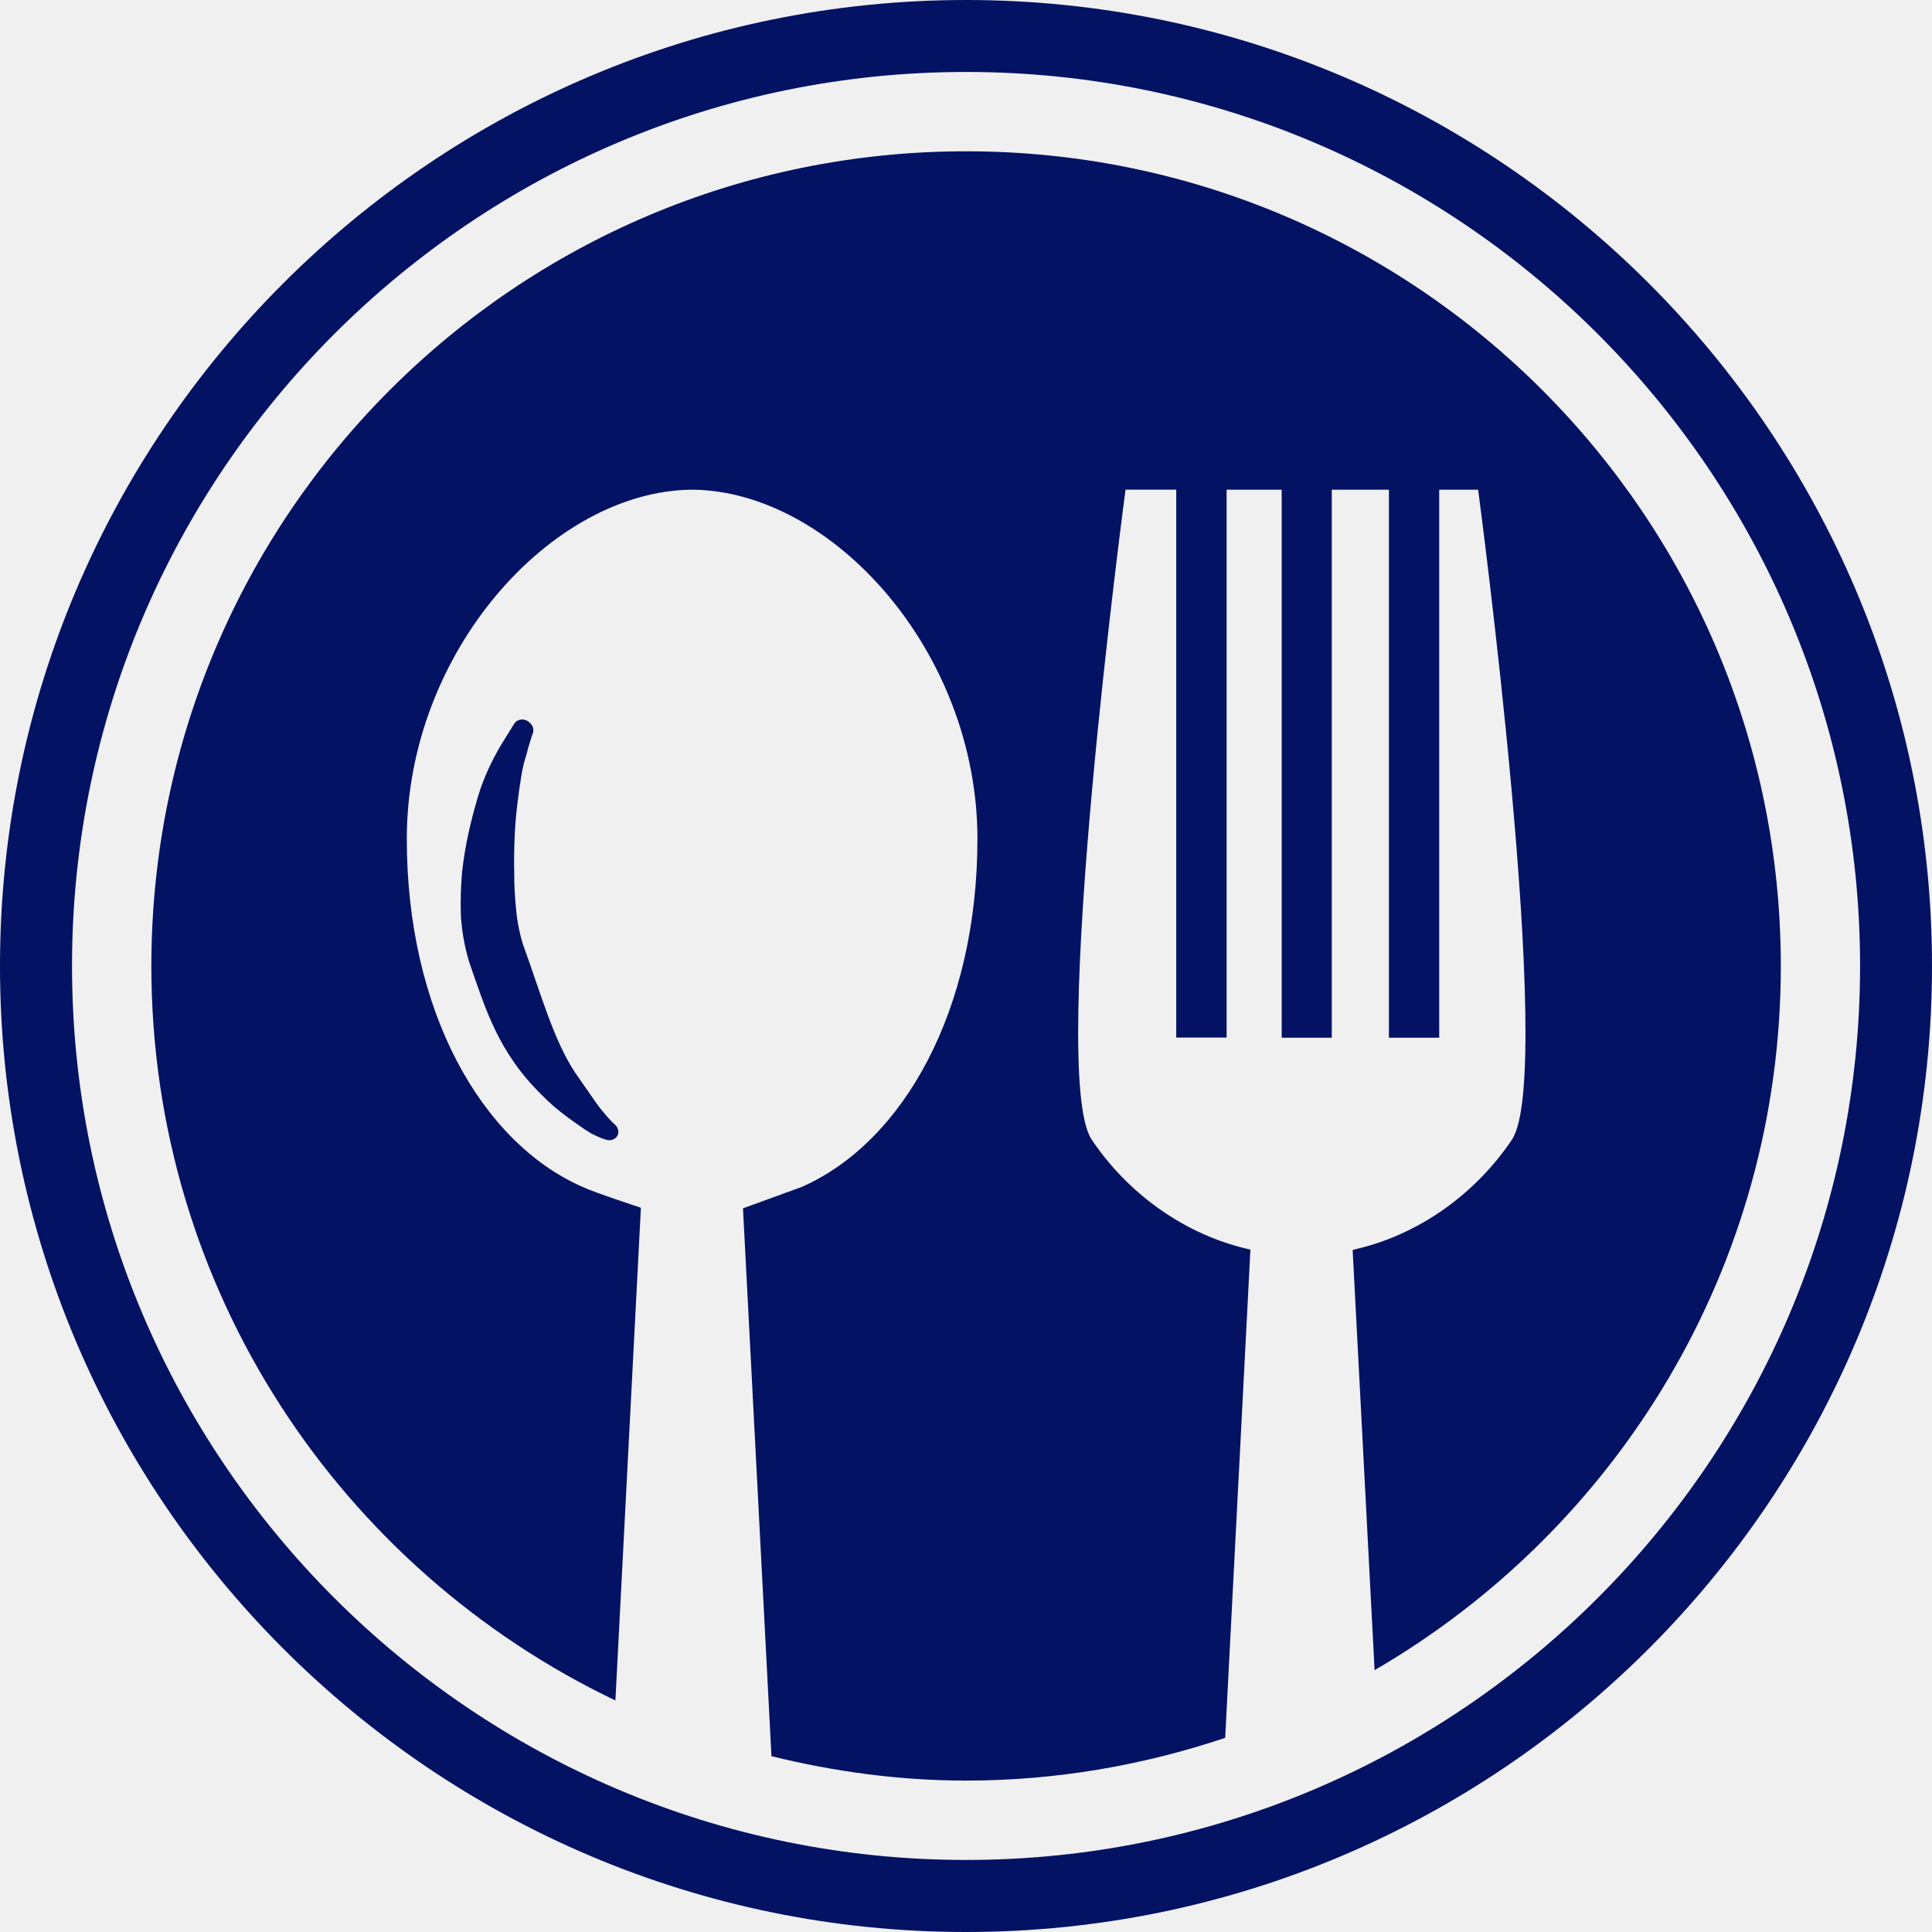
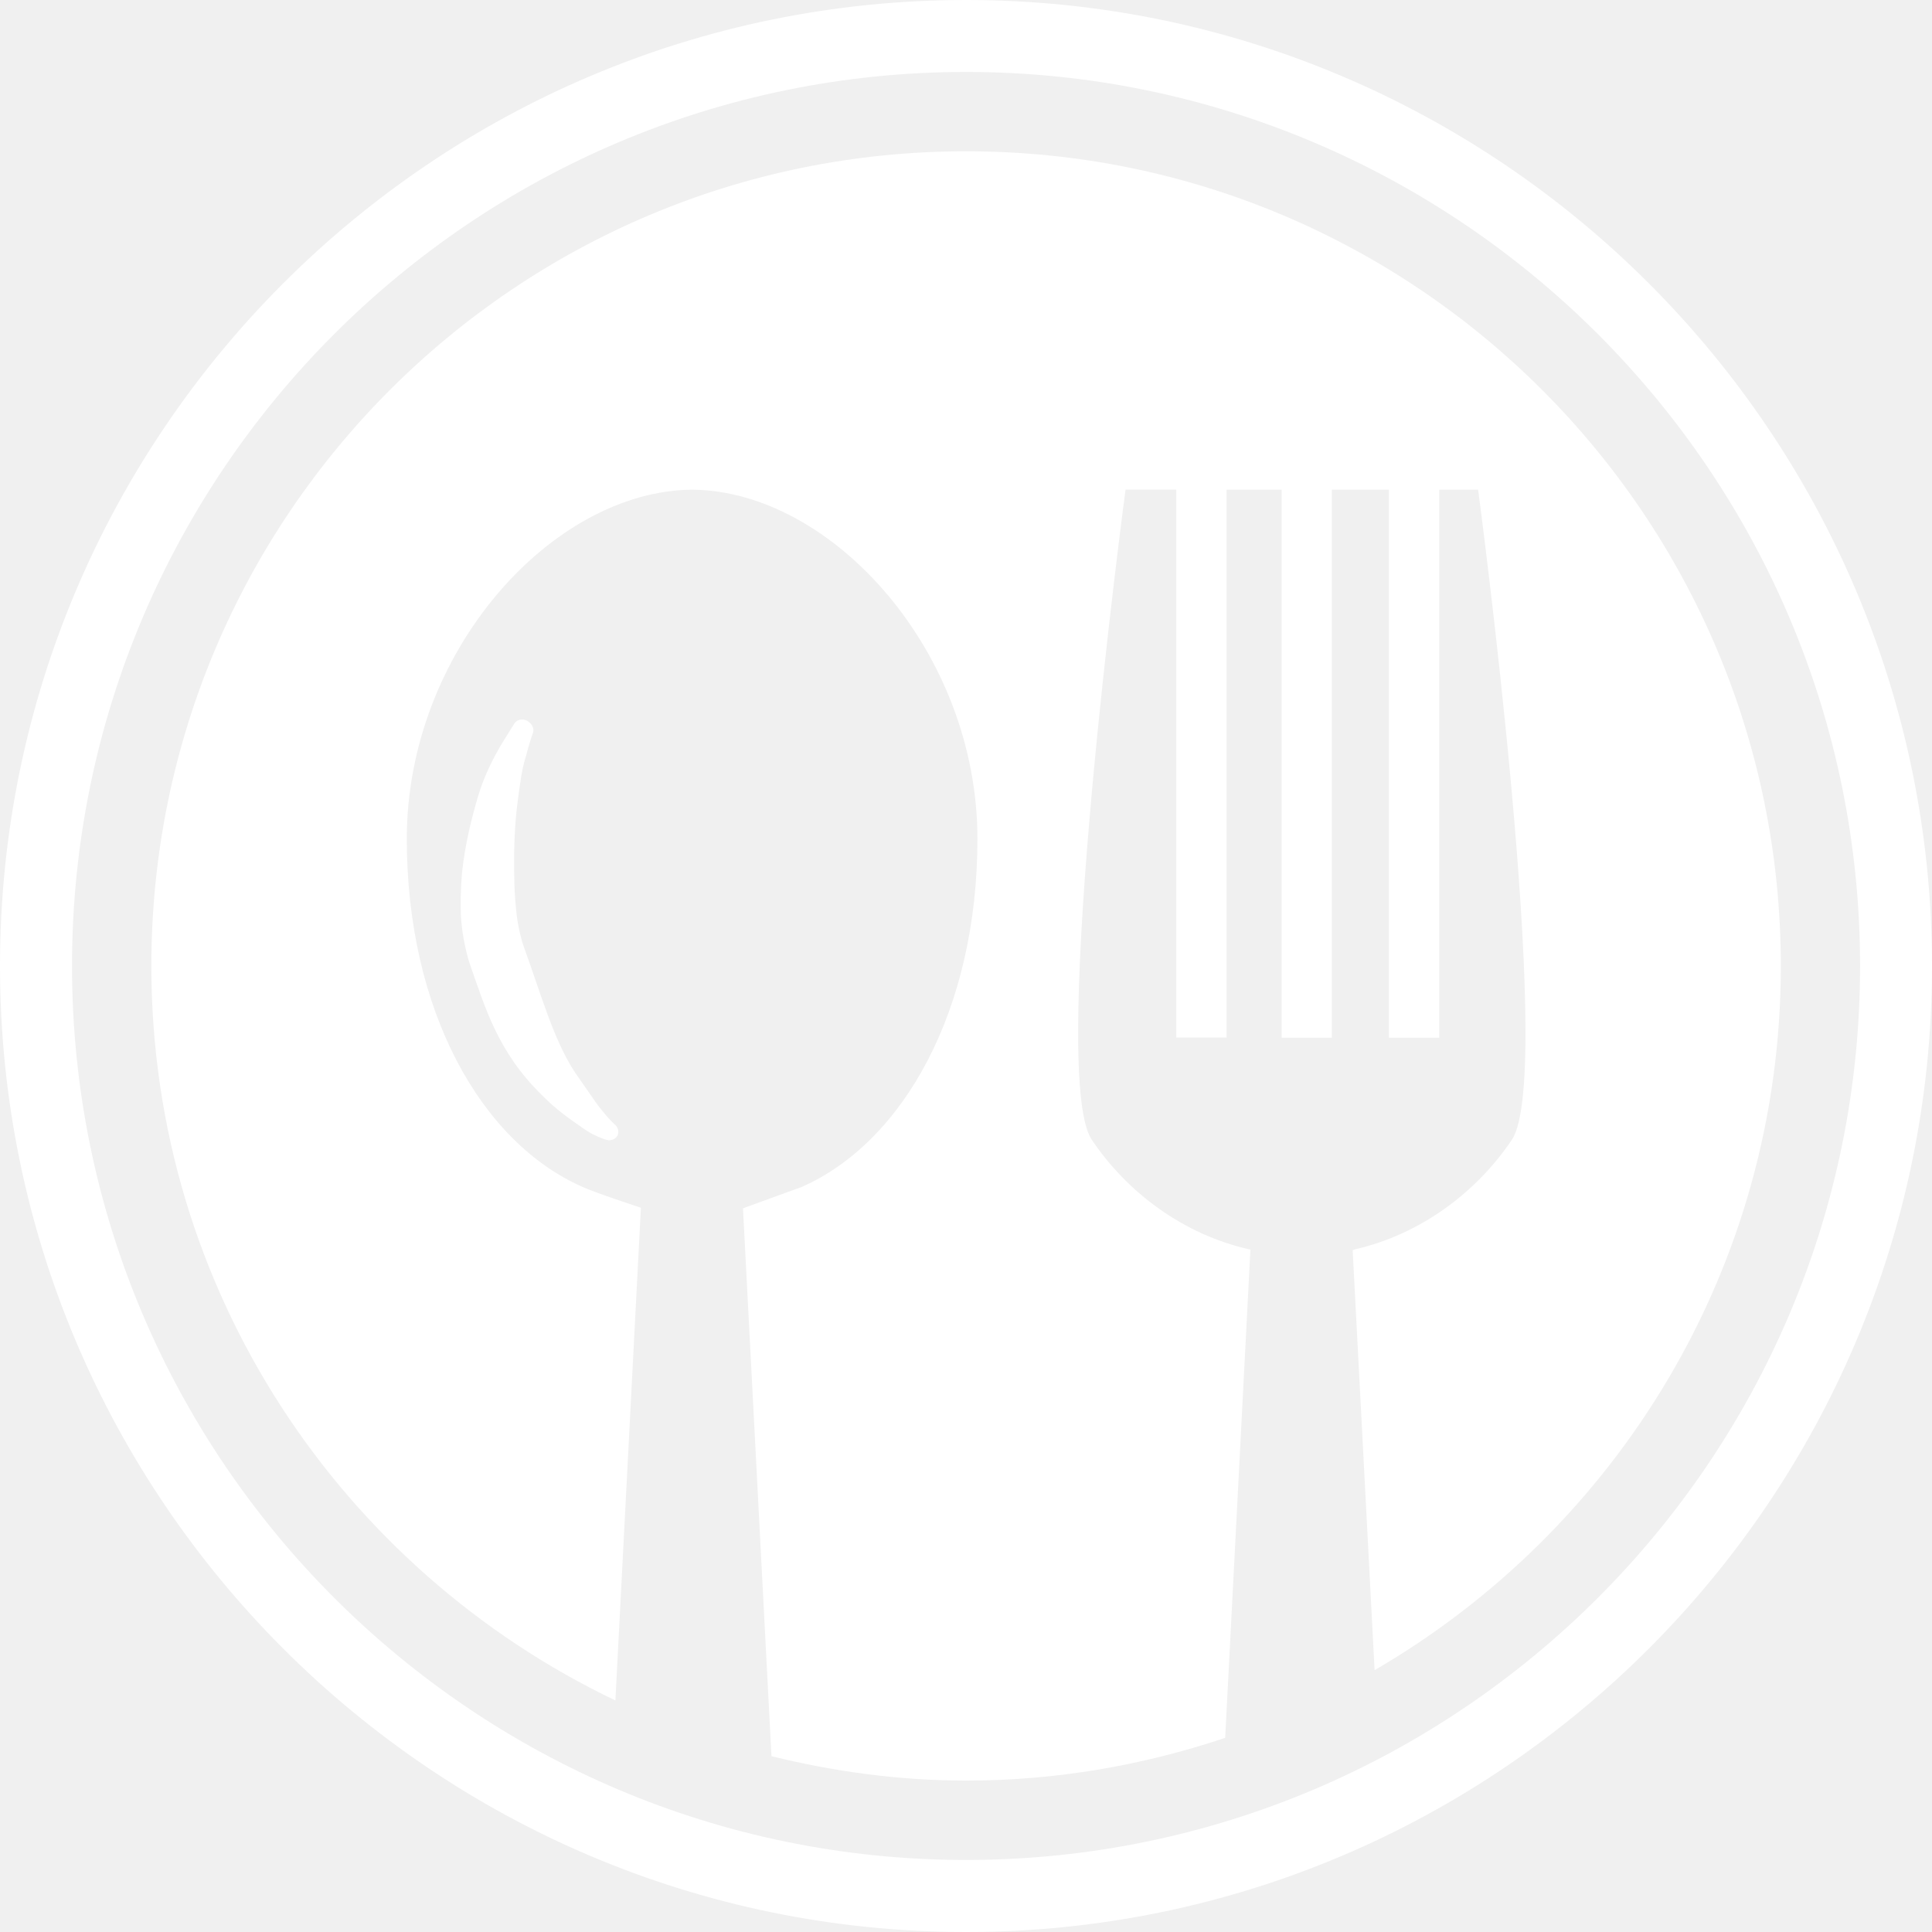
<svg xmlns="http://www.w3.org/2000/svg" version="1.1" id="Capa_1" x="0px" y="0px" width="512px" height="512px" viewBox="0 0 380.721 380.721" style="enable-background:new 0 0 380.721 380.721;" xml:space="preserve">
  <g>
    <g>
-       <path d="M190.372,29.813c-88.673,0-160.546,71.873-160.546,160.547c0,63.891,37.418,118.894,91.445,144.734l5.025-97.098    c0,0-9.452-3.102-11.521-4.112c-20.048-8.831-34.612-34.833-34.612-68.58c0-36.825,28.559-68.544,56.17-68.806    c0.035,0,0.035,0,0.058,0c0.012,0,0.035,0,0.046,0c27.617,0.261,56.177,31.98,56.177,68.806c0,33.747-14.582,59.738-34.589,68.58    c-0.157,0.069-11.613,4.229-11.613,4.229l5.612,107.961c12.315,3.031,25.119,4.81,38.37,4.81c17.87,0,34.984-3.044,51.041-8.424    l4.973-96.214c-13.105-2.882-24.283-11.225-31.289-21.692c-8.679-13.001,6.681-128.067,6.681-128.067h9.992v107.978h9.923V96.499    h10.852v107.99h9.876V96.499h11.259v107.99h9.91V96.499h7.668c0,0,15.36,115.066,6.67,128.067    c-6.937,10.364-18.01,18.683-30.952,21.634c-0.232,0.082-0.442,0.162-0.442,0.162l4.322,82.761    c47.823-27.804,80.053-79.46,80.053-138.762C350.907,101.687,279.034,29.813,190.372,29.813z" fill="#041263" />
-       <path d="M103.662,148.98c0.575-2.341,1.348-4.566,1.383-4.606c0.25-0.877-0.215-1.772-1.168-2.341    c-0.906-0.488-2.01-0.238-2.521,0.546c0,0-1.098,1.749-2.69,4.334c-1.295,2.225-3.212,5.78-4.52,10.207    c-1.133,3.88-2.486,9.039-3.096,14.813c-0.261,3.033-0.32,5.769-0.227,8.586c0.227,3.212,0.714,5.96,1.644,9.103    c3.154,8.964,5.583,17.644,14.349,26.206c2.771,2.847,5.618,4.787,7.674,6.216l0.726,0.511c0.442,0.291,0.866,0.559,1.284,0.803    c1.726,0.906,2.881,1.231,3.091,1.277c0.859,0.232,1.743-0.186,2.108-0.883c0.343-0.732,0.093-1.65-0.621-2.23    c0,0-1-0.871-2.283-2.498c-0.877-0.988-1.83-2.417-2.939-4.031c-0.784-1.139-1.708-2.429-2.568-3.684    c-4.27-6.518-6.732-15.615-10.137-24.934c-0.668-2.022-1.214-4.642-1.418-6.867c-0.272-2.568-0.4-5.042-0.4-7.337    c-0.099-5.333,0.139-9.911,0.604-13.623C102.471,154.36,102.889,151.217,103.662,148.98z" fill="#041263" />
-       <path d="M190.372,0C85.415,0,0,85.397,0,190.36C0,295.3,85.415,380.721,190.372,380.721c104.952,0,190.35-85.421,190.35-190.361    C380.721,85.397,295.324,0,190.372,0z M190.372,366.523c-97.144,0-176.18-79.03-176.18-176.163    c0-97.144,79.036-176.18,176.18-176.18c97.133,0,176.175,79.036,176.175,176.18C366.546,287.493,287.504,366.523,190.372,366.523z    " fill="#041263" />
+       <path d="M190.372,29.813c-88.673,0-160.546,71.873-160.546,160.547c0,63.891,37.418,118.894,91.445,144.734l5.025-97.098    c0,0-9.452-3.102-11.521-4.112c-20.048-8.831-34.612-34.833-34.612-68.58c0-36.825,28.559-68.544,56.17-68.806    c0.035,0,0.035,0,0.058,0c0.012,0,0.035,0,0.046,0c27.617,0.261,56.177,31.98,56.177,68.806c0,33.747-14.582,59.738-34.589,68.58    c-0.157,0.069-11.613,4.229-11.613,4.229l5.612,107.961c12.315,3.031,25.119,4.81,38.37,4.81c17.87,0,34.984-3.044,51.041-8.424    l4.973-96.214c-13.105-2.882-24.283-11.225-31.289-21.692c-8.679-13.001,6.681-128.067,6.681-128.067h9.992v107.978h9.923V96.499    h10.852v107.99h9.876V96.499h11.259v107.99h9.91V96.499h7.668c0,0,15.36,115.066,6.67,128.067    c-6.937,10.364-18.01,18.683-30.952,21.634c-0.232,0.082-0.442,0.162-0.442,0.162l4.322,82.761    c47.823-27.804,80.053-79.46,80.053-138.762C350.907,101.687,279.034,29.813,190.372,29.813z" fill="#FFFFFF" />
+       <path d="M103.662,148.98c0.575-2.341,1.348-4.566,1.383-4.606c0.25-0.877-0.215-1.772-1.168-2.341    c-0.906-0.488-2.01-0.238-2.521,0.546c0,0-1.098,1.749-2.69,4.334c-1.295,2.225-3.212,5.78-4.52,10.207    c-1.133,3.88-2.486,9.039-3.096,14.813c-0.261,3.033-0.32,5.769-0.227,8.586c0.227,3.212,0.714,5.96,1.644,9.103    c3.154,8.964,5.583,17.644,14.349,26.206c2.771,2.847,5.618,4.787,7.674,6.216l0.726,0.511c0.442,0.291,0.866,0.559,1.284,0.803    c1.726,0.906,2.881,1.231,3.091,1.277c0.859,0.232,1.743-0.186,2.108-0.883c0.343-0.732,0.093-1.65-0.621-2.23    c0,0-1-0.871-2.283-2.498c-0.877-0.988-1.83-2.417-2.939-4.031c-0.784-1.139-1.708-2.429-2.568-3.684    c-4.27-6.518-6.732-15.615-10.137-24.934c-0.668-2.022-1.214-4.642-1.418-6.867c-0.272-2.568-0.4-5.042-0.4-7.337    c-0.099-5.333,0.139-9.911,0.604-13.623C102.471,154.36,102.889,151.217,103.662,148.98z" fill="#FFFFFF" />
+       <path d="M190.372,0C85.415,0,0,85.397,0,190.36C0,295.3,85.415,380.721,190.372,380.721c104.952,0,190.35-85.421,190.35-190.361    C380.721,85.397,295.324,0,190.372,0z M190.372,366.523c-97.144,0-176.18-79.03-176.18-176.163    c0-97.144,79.036-176.18,176.18-176.18c97.133,0,176.175,79.036,176.175,176.18C366.546,287.493,287.504,366.523,190.372,366.523z    " fill="#FFFFFF" />
    </g>
  </g>
  <g>
</g>
  <g>
</g>
  <g>
</g>
  <g>
</g>
  <g>
</g>
  <g>
</g>
  <g>
</g>
  <g>
</g>
  <g>
</g>
  <g>
</g>
  <g>
</g>
  <g>
</g>
  <g>
</g>
  <g>
</g>
  <g>
</g>
</svg>
